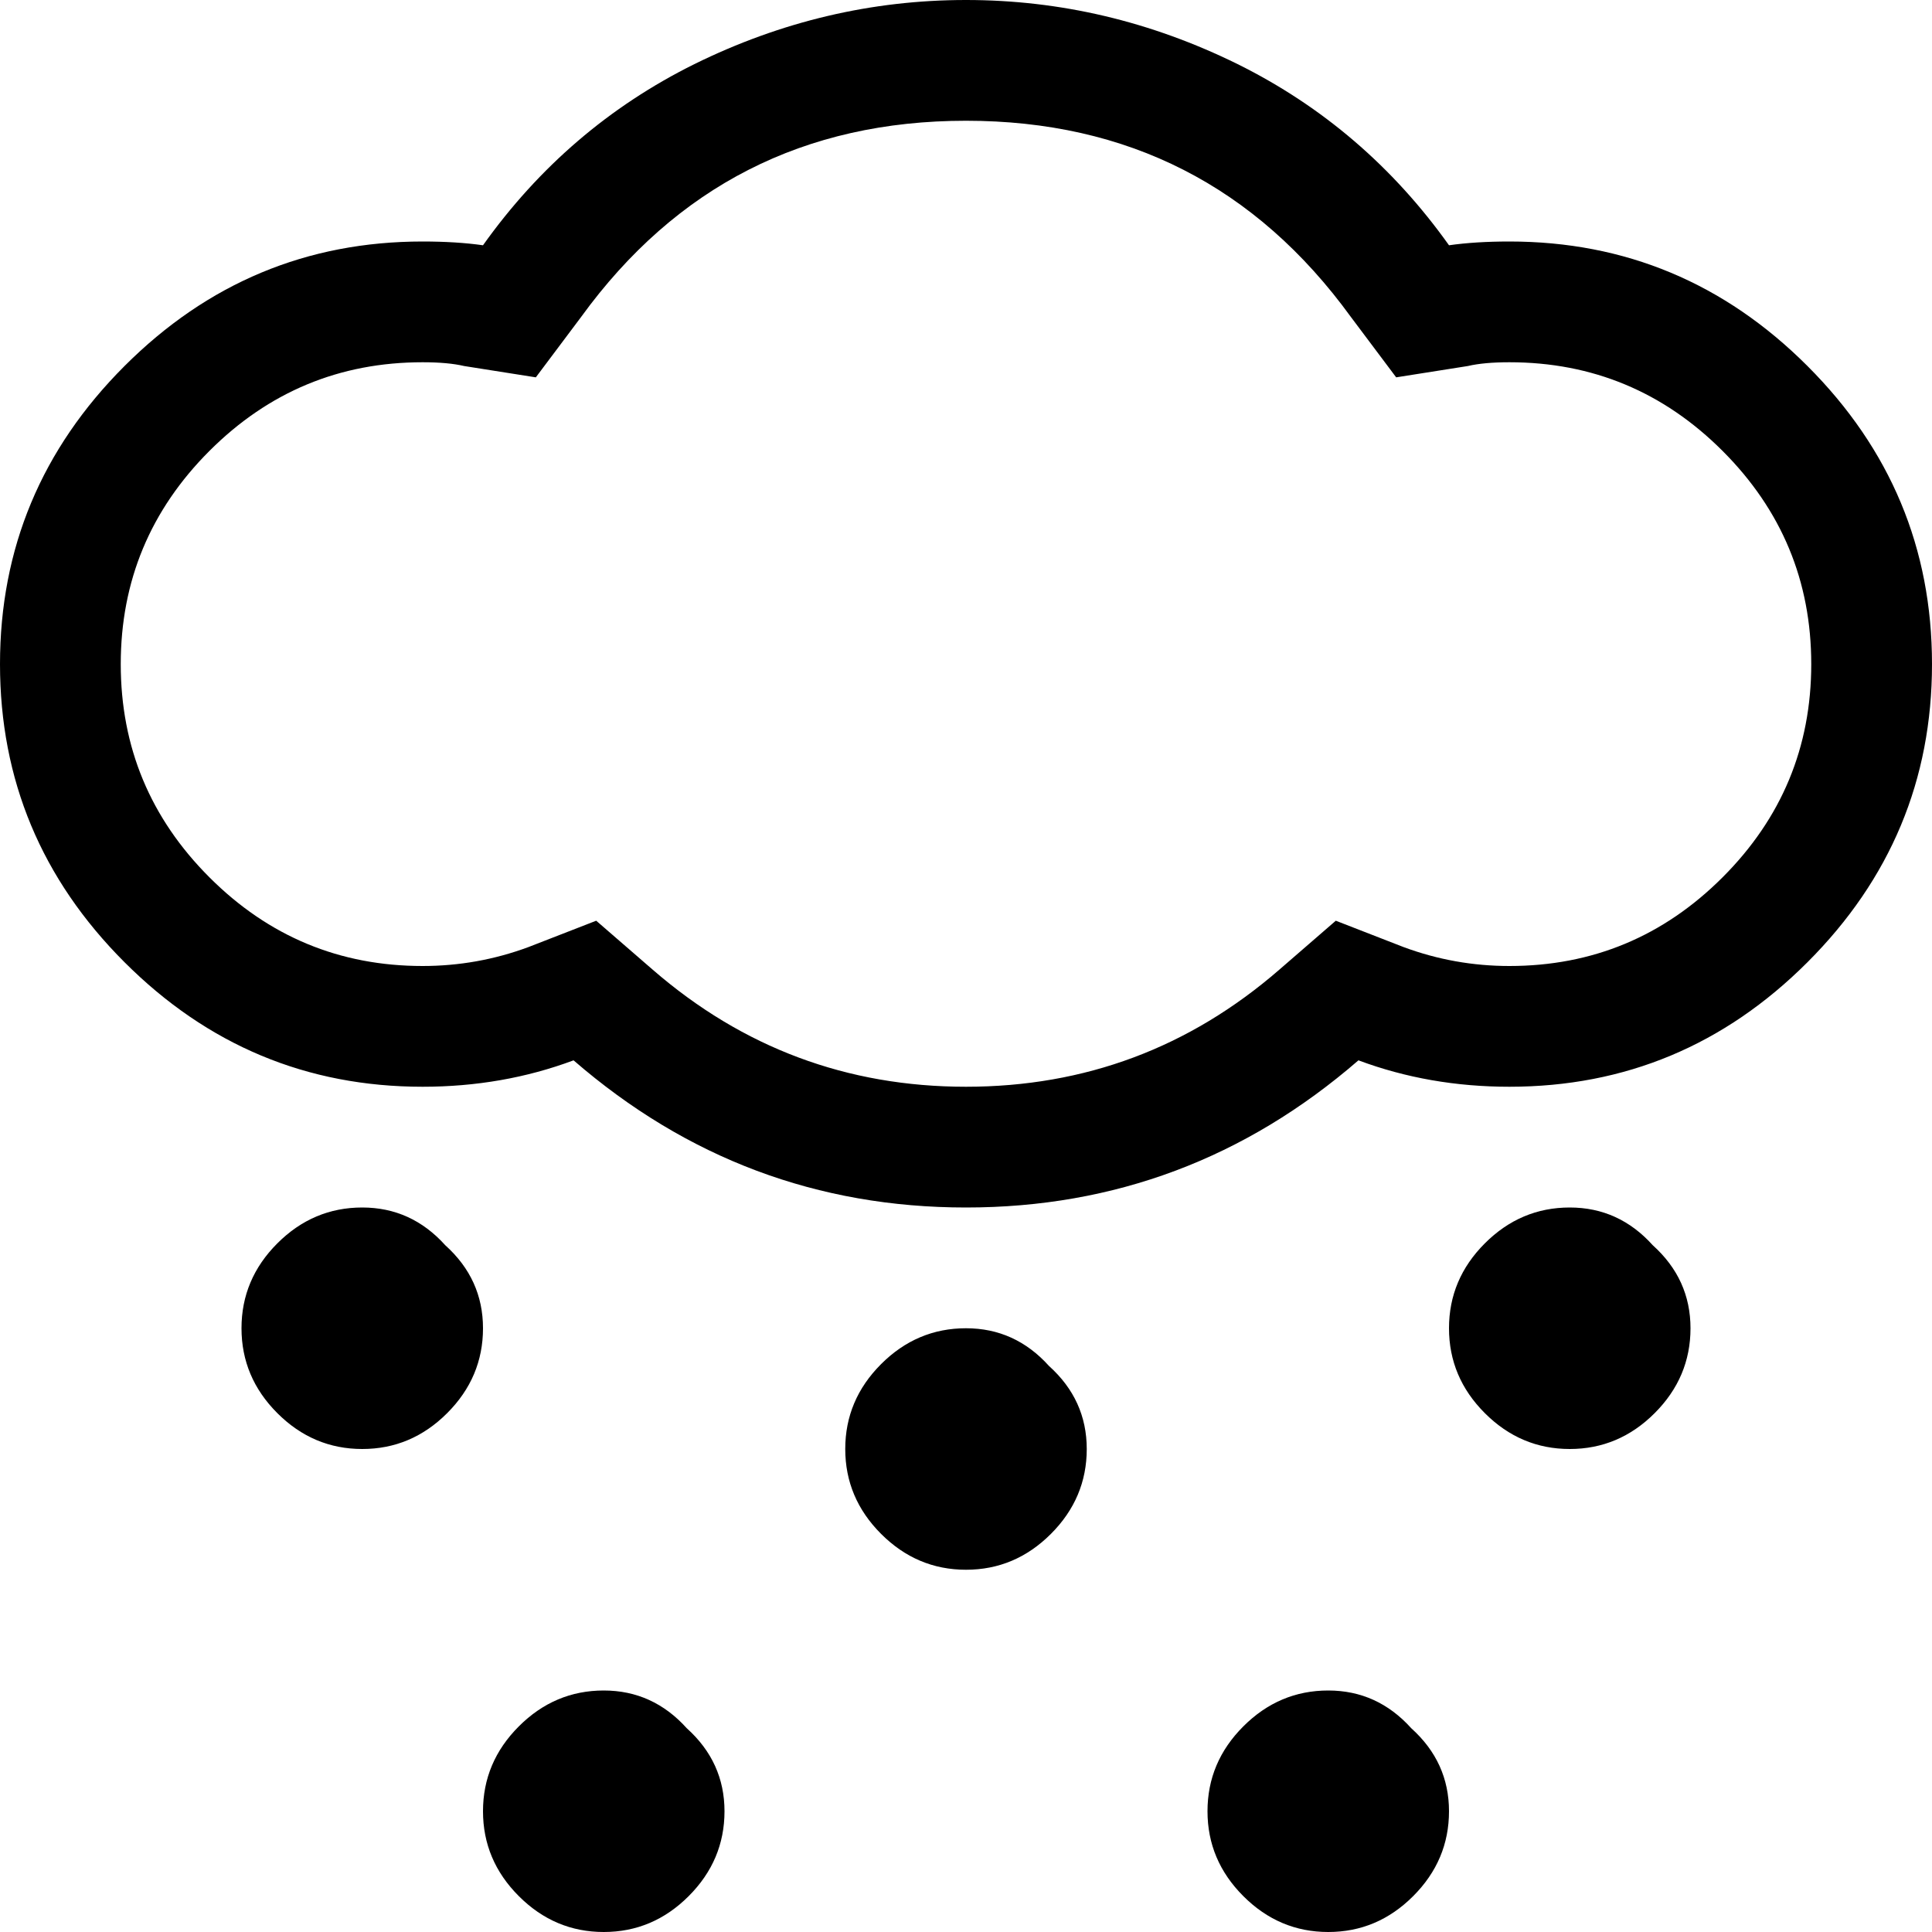
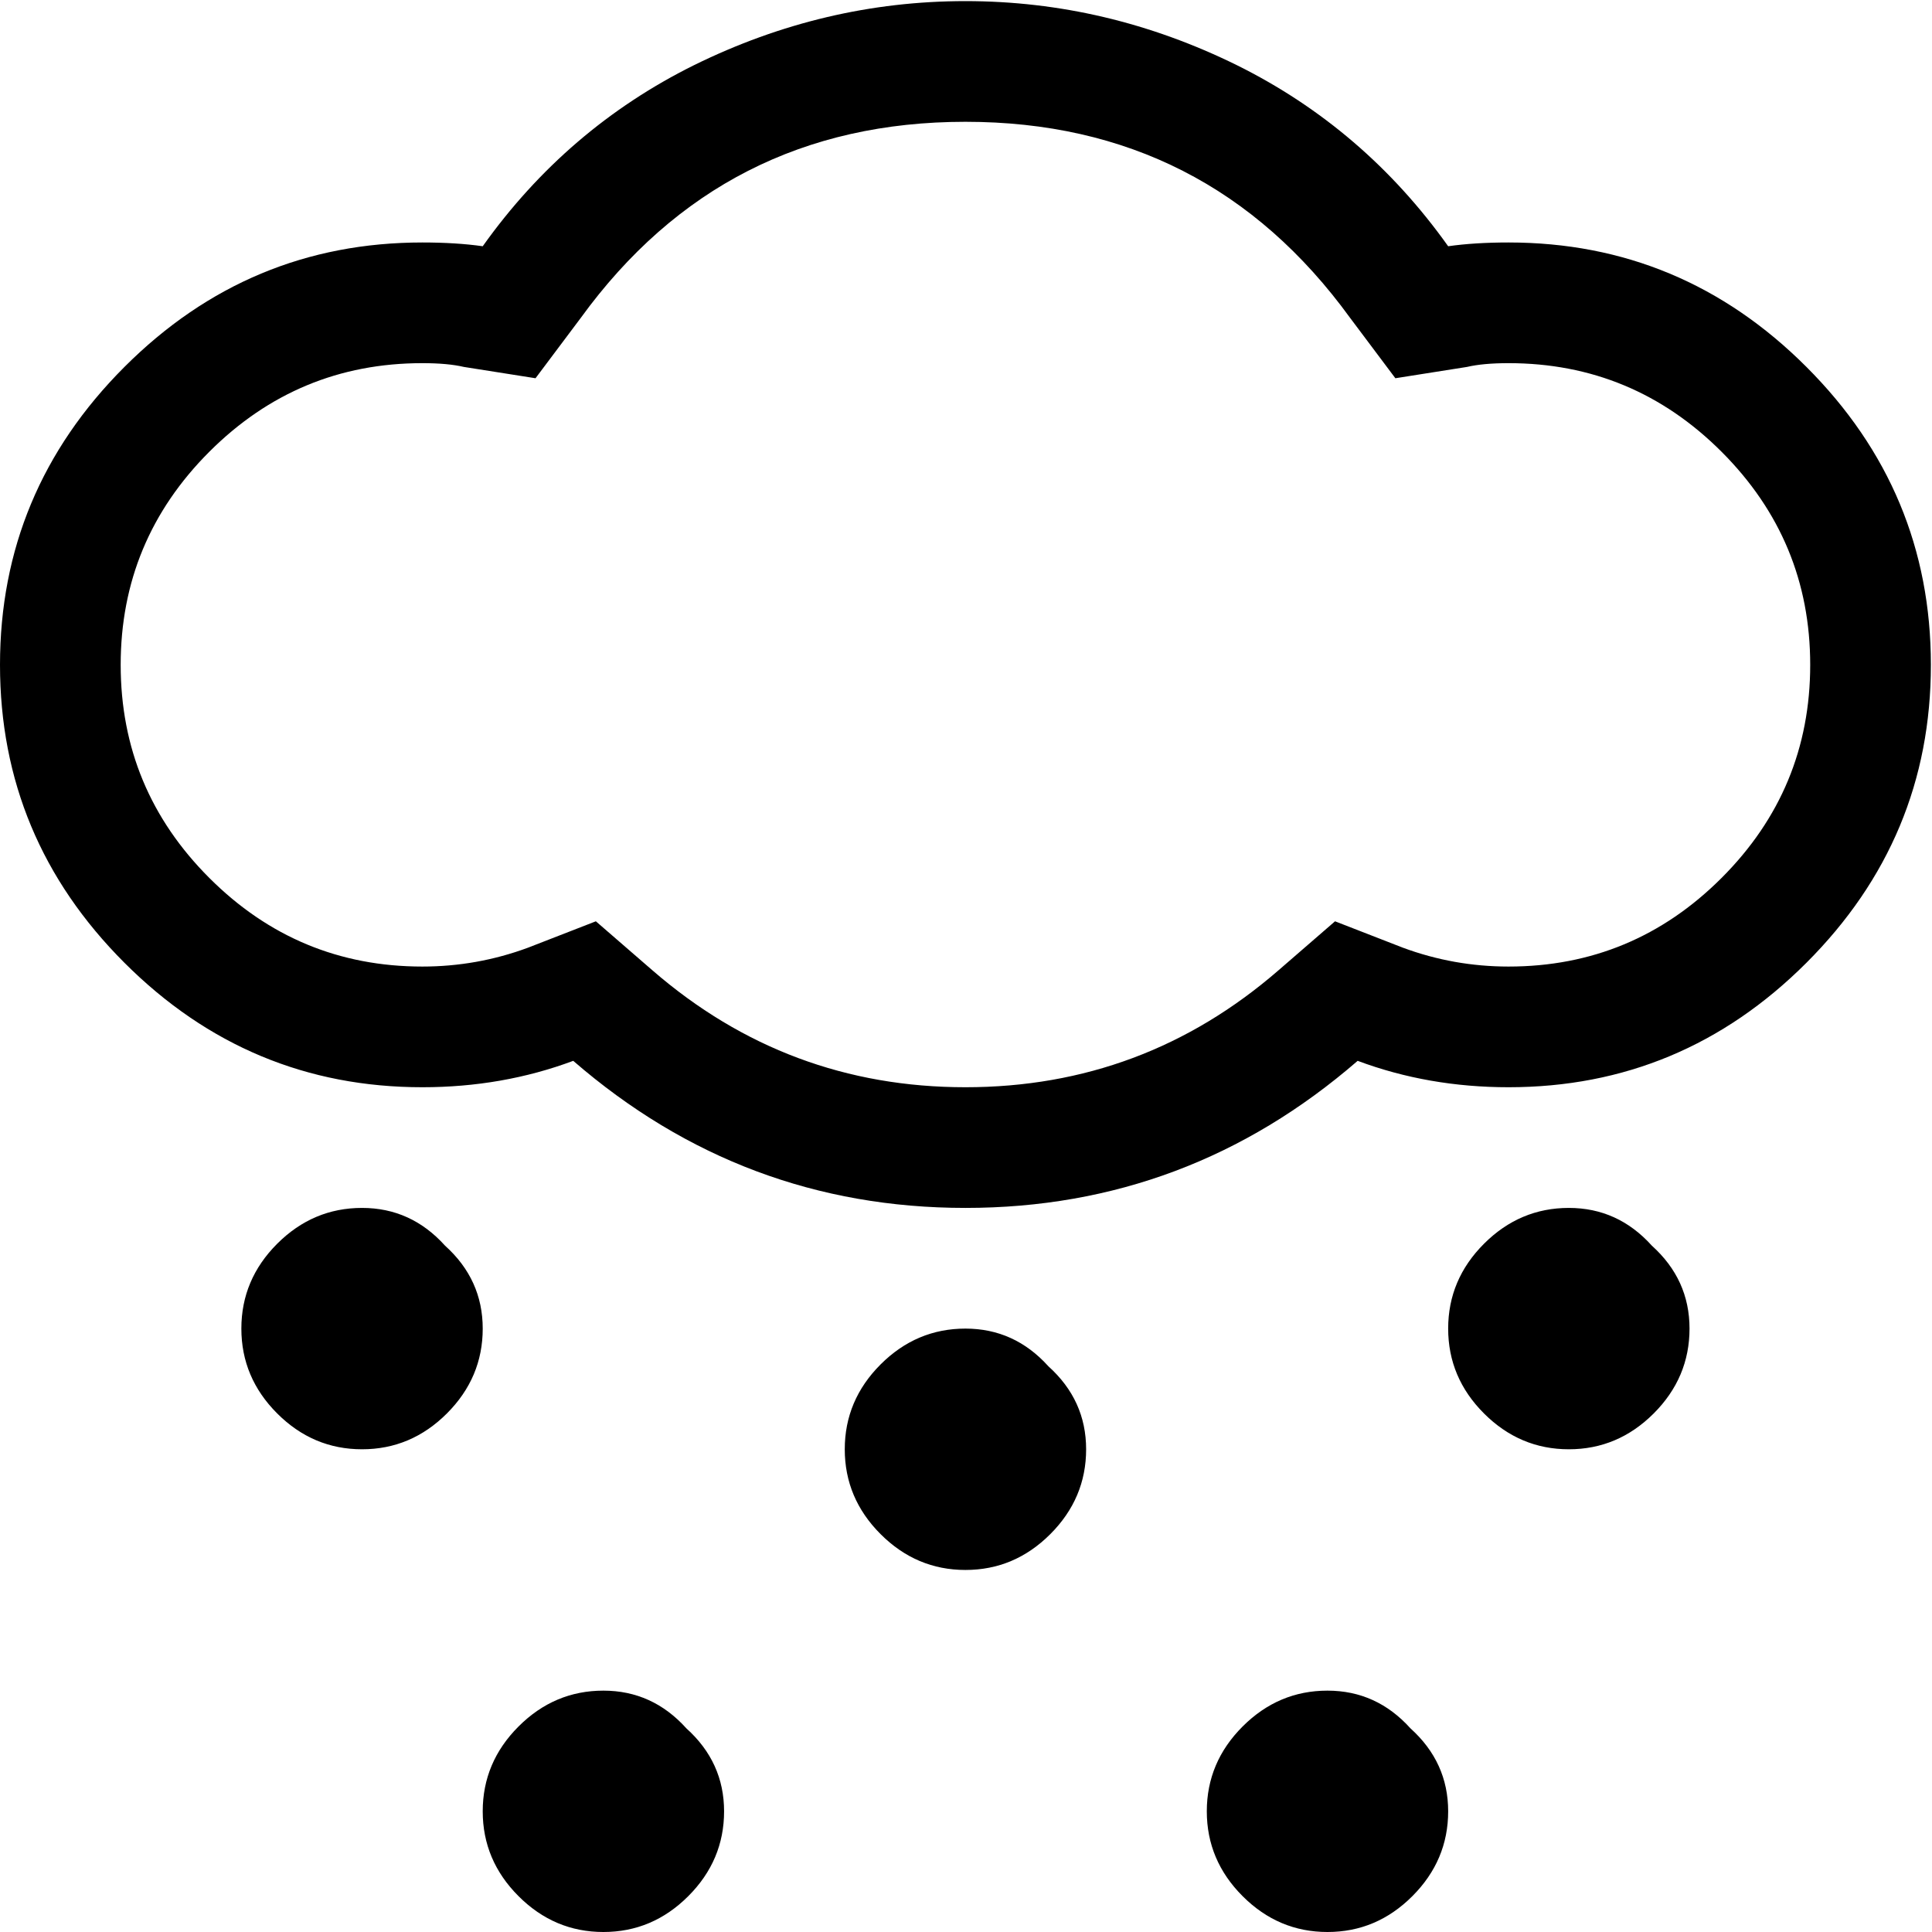
- <svg xmlns="http://www.w3.org/2000/svg" height="1000px" width="1000px">
-   <g>
-     <path d="M0 343.75c0 -59.896 21.484 -111.328 64.453 -154.297c42.969 -42.969 94.401 -64.453 154.297 -64.453c11.719 0 22.135 0.651 31.25 1.953c28.971 -40.69 65.43 -71.94 109.375 -93.75c44.922 -22.135 91.797 -33.203 140.625 -33.203c48.828 0 95.703 11.068 140.625 33.203c43.945 21.81 80.404 53.06 109.375 93.75c9.115 -1.302 19.531 -1.953 31.25 -1.953c59.896 0 111.328 21.484 154.297 64.453c42.969 42.969 64.453 94.401 64.453 154.297c0 59.896 -21.484 111.328 -64.453 154.297c-42.969 42.969 -94.401 64.453 -154.297 64.453c-27.669 0 -53.711 -4.557 -78.125 -13.672c-58.594 50.781 -126.302 76.172 -203.125 76.172c-76.823 0 -144.531 -25.391 -203.125 -76.172c-24.414 9.115 -50.456 13.672 -78.125 13.672c-59.896 0 -111.328 -21.484 -154.297 -64.453c-42.969 -42.969 -64.453 -94.401 -64.453 -154.297c0 0 0 0 0 0m62.5 0c0 42.969 15.299 79.753 45.898 110.352c30.599 30.599 67.383 45.898 110.352 45.898c18.88 0 37.109 -3.255 54.688 -9.766c0 0 35.156 -13.671 35.156 -13.671c0 0 29.297 25.39 29.297 25.39c46.549 40.365 100.586 60.547 162.109 60.547c61.523 0 115.56 -20.182 162.109 -60.547c0 0 29.297 -25.39 29.297 -25.39c0 0 35.156 13.671 35.156 13.671c17.579 6.511 35.808 9.766 54.688 9.766c42.969 0 79.753 -15.299 110.352 -45.898c30.599 -30.599 45.898 -67.383 45.898 -110.352c0 -42.969 -15.299 -79.753 -45.898 -110.352c-30.599 -30.599 -67.383 -45.898 -110.352 -45.898c-8.789 0 -15.951 0.651 -21.484 1.953c0 0 -37.11 5.859 -37.11 5.859c0 0 -23.437 -31.25 -23.437 -31.25c-49.154 -67.708 -115.56 -101.562 -199.219 -101.562c-83.659 0 -150.065 33.854 -199.219 101.562c0 0 -23.437 31.25 -23.437 31.25c0 0 -37.11 -5.859 -37.11 -5.859c-5.533 -1.302 -12.695 -1.953 -21.484 -1.953c-42.969 0 -79.753 15.299 -110.352 45.898c-30.599 30.599 -45.898 67.383 -45.898 110.352c0 0 0 0 0 0m62.5 343.75c0 -16.927 6.185 -31.576 18.555 -43.945c12.369 -12.37 27.018 -18.555 43.945 -18.555c16.927 0 31.25 6.51 42.969 19.531c13.021 11.719 19.531 26.042 19.531 42.969c0 16.927 -6.185 31.576 -18.555 43.945c-12.369 12.37 -27.018 18.555 -43.945 18.555c-16.927 0 -31.576 -6.185 -43.945 -18.555c-12.37 -12.369 -18.555 -27.018 -18.555 -43.945c0 0 0 0 0 0m125 250c0 -16.927 6.185 -31.576 18.555 -43.945c12.369 -12.37 27.018 -18.555 43.945 -18.555c16.927 0 31.25 6.51 42.969 19.531c13.021 11.719 19.531 26.042 19.531 42.969c0 16.927 -6.185 31.576 -18.555 43.945c-12.369 12.37 -27.018 18.555 -43.945 18.555c-16.927 0 -31.576 -6.185 -43.945 -18.555c-12.37 -12.369 -18.555 -27.018 -18.555 -43.945c0 0 0 0 0 0m187.5 -187.5c0 -16.927 6.185 -31.576 18.555 -43.945c12.369 -12.37 27.018 -18.555 43.945 -18.555c16.927 0 31.25 6.51 42.969 19.531c13.021 11.719 19.531 26.042 19.531 42.969c0 16.927 -6.185 31.576 -18.555 43.945c-12.369 12.37 -27.018 18.555 -43.945 18.555c-16.927 0 -31.576 -6.185 -43.945 -18.555c-12.37 -12.369 -18.555 -27.018 -18.555 -43.945c0 0 0 0 0 0m187.5 187.5c0 -16.927 6.185 -31.576 18.555 -43.945c12.369 -12.37 27.018 -18.555 43.945 -18.555c16.927 0 31.25 6.51 42.969 19.531c13.021 11.719 19.531 26.042 19.531 42.969c0 16.927 -6.185 31.576 -18.555 43.945c-12.369 12.37 -27.018 18.555 -43.945 18.555c-16.927 0 -31.576 -6.185 -43.945 -18.555c-12.37 -12.369 -18.555 -27.018 -18.555 -43.945c0 0 0 0 0 0m125 -250c0 -16.927 6.185 -31.576 18.555 -43.945c12.369 -12.37 27.018 -18.555 43.945 -18.555c16.927 0 31.25 6.51 42.969 19.531c13.021 11.719 19.531 26.042 19.531 42.969c0 16.927 -6.185 31.576 -18.555 43.945c-12.369 12.37 -27.018 18.555 -43.945 18.555c-16.927 0 -31.576 -6.185 -43.945 -18.555c-12.37 -12.369 -18.555 -27.018 -18.555 -43.945c0 0 0 0 0 0" />
-   </g>
+ <svg xmlns="http://www.w3.org/2000/svg" height="1000" width="1000">
+   <path d="M0 344.128q0-89.792 64.416-154.208t154.208-64.416q17.568 0 31.232 1.952 43.432-61 109.312-93.696 67.344-33.184 140.544-33.184t140.544 33.184q65.88 32.696 109.312 93.696 13.664-1.952 31.232-1.952 89.792 0 154.208 64.416t64.416 154.208-64.416 154.208-154.208 64.416q-41.48 0-78.08-13.664-87.84 76.128-203.008 76.128t-203.008-76.128q-36.6 13.664-78.08 13.664-89.792 0-154.208-64.416t-64.416-154.208zm62.464 0q0 64.416 45.872 110.288t110.288 45.872q28.304 0 54.656-9.76l35.136-13.664 29.28 25.376q69.784 60.512 162.016 60.512t162.016-60.512l29.28-25.376 35.136 13.664q26.352 9.76 54.656 9.76 64.416 0 110.288-45.872t45.872-110.288-45.872-110.288-110.288-45.872q-13.176 0-21.472 1.952l-37.088 5.856-23.424-31.232q-73.688-101.504-199.104-101.504t-199.104 101.504l-23.424 31.232-37.088-5.856q-8.296-1.952-21.472-1.952-64.416 0-110.288 45.872t-45.872 110.288zm62.464 343.552q0-25.376 18.544-43.92t43.92-18.544 42.944 19.52q19.52 17.568 19.52 42.944t-18.544 43.92-43.92 18.544-43.92-18.544-18.544-43.92zm124.928 249.856q0-25.376 18.544-43.92t43.92-18.544 42.944 19.52q19.52 17.568 19.52 42.944t-18.544 43.92-43.92 18.544-43.92-18.544-18.544-43.92zm187.392-187.392q0-25.376 18.544-43.92t43.92-18.544 42.944 19.52q19.52 17.568 19.52 42.944t-18.544 43.92-43.92 18.544-43.92-18.544-18.544-43.92zm187.392 187.392q0-25.376 18.544-43.92t43.92-18.544 42.944 19.52q19.52 17.568 19.52 42.944t-18.544 43.92-43.92 18.544-43.92-18.544-18.544-43.92zm124.928-249.856q0-25.376 18.544-43.92t43.92-18.544 42.944 19.52q19.52 17.568 19.52 42.944t-18.544 43.92-43.92 18.544-43.92-18.544-18.544-43.92z" />
</svg>
